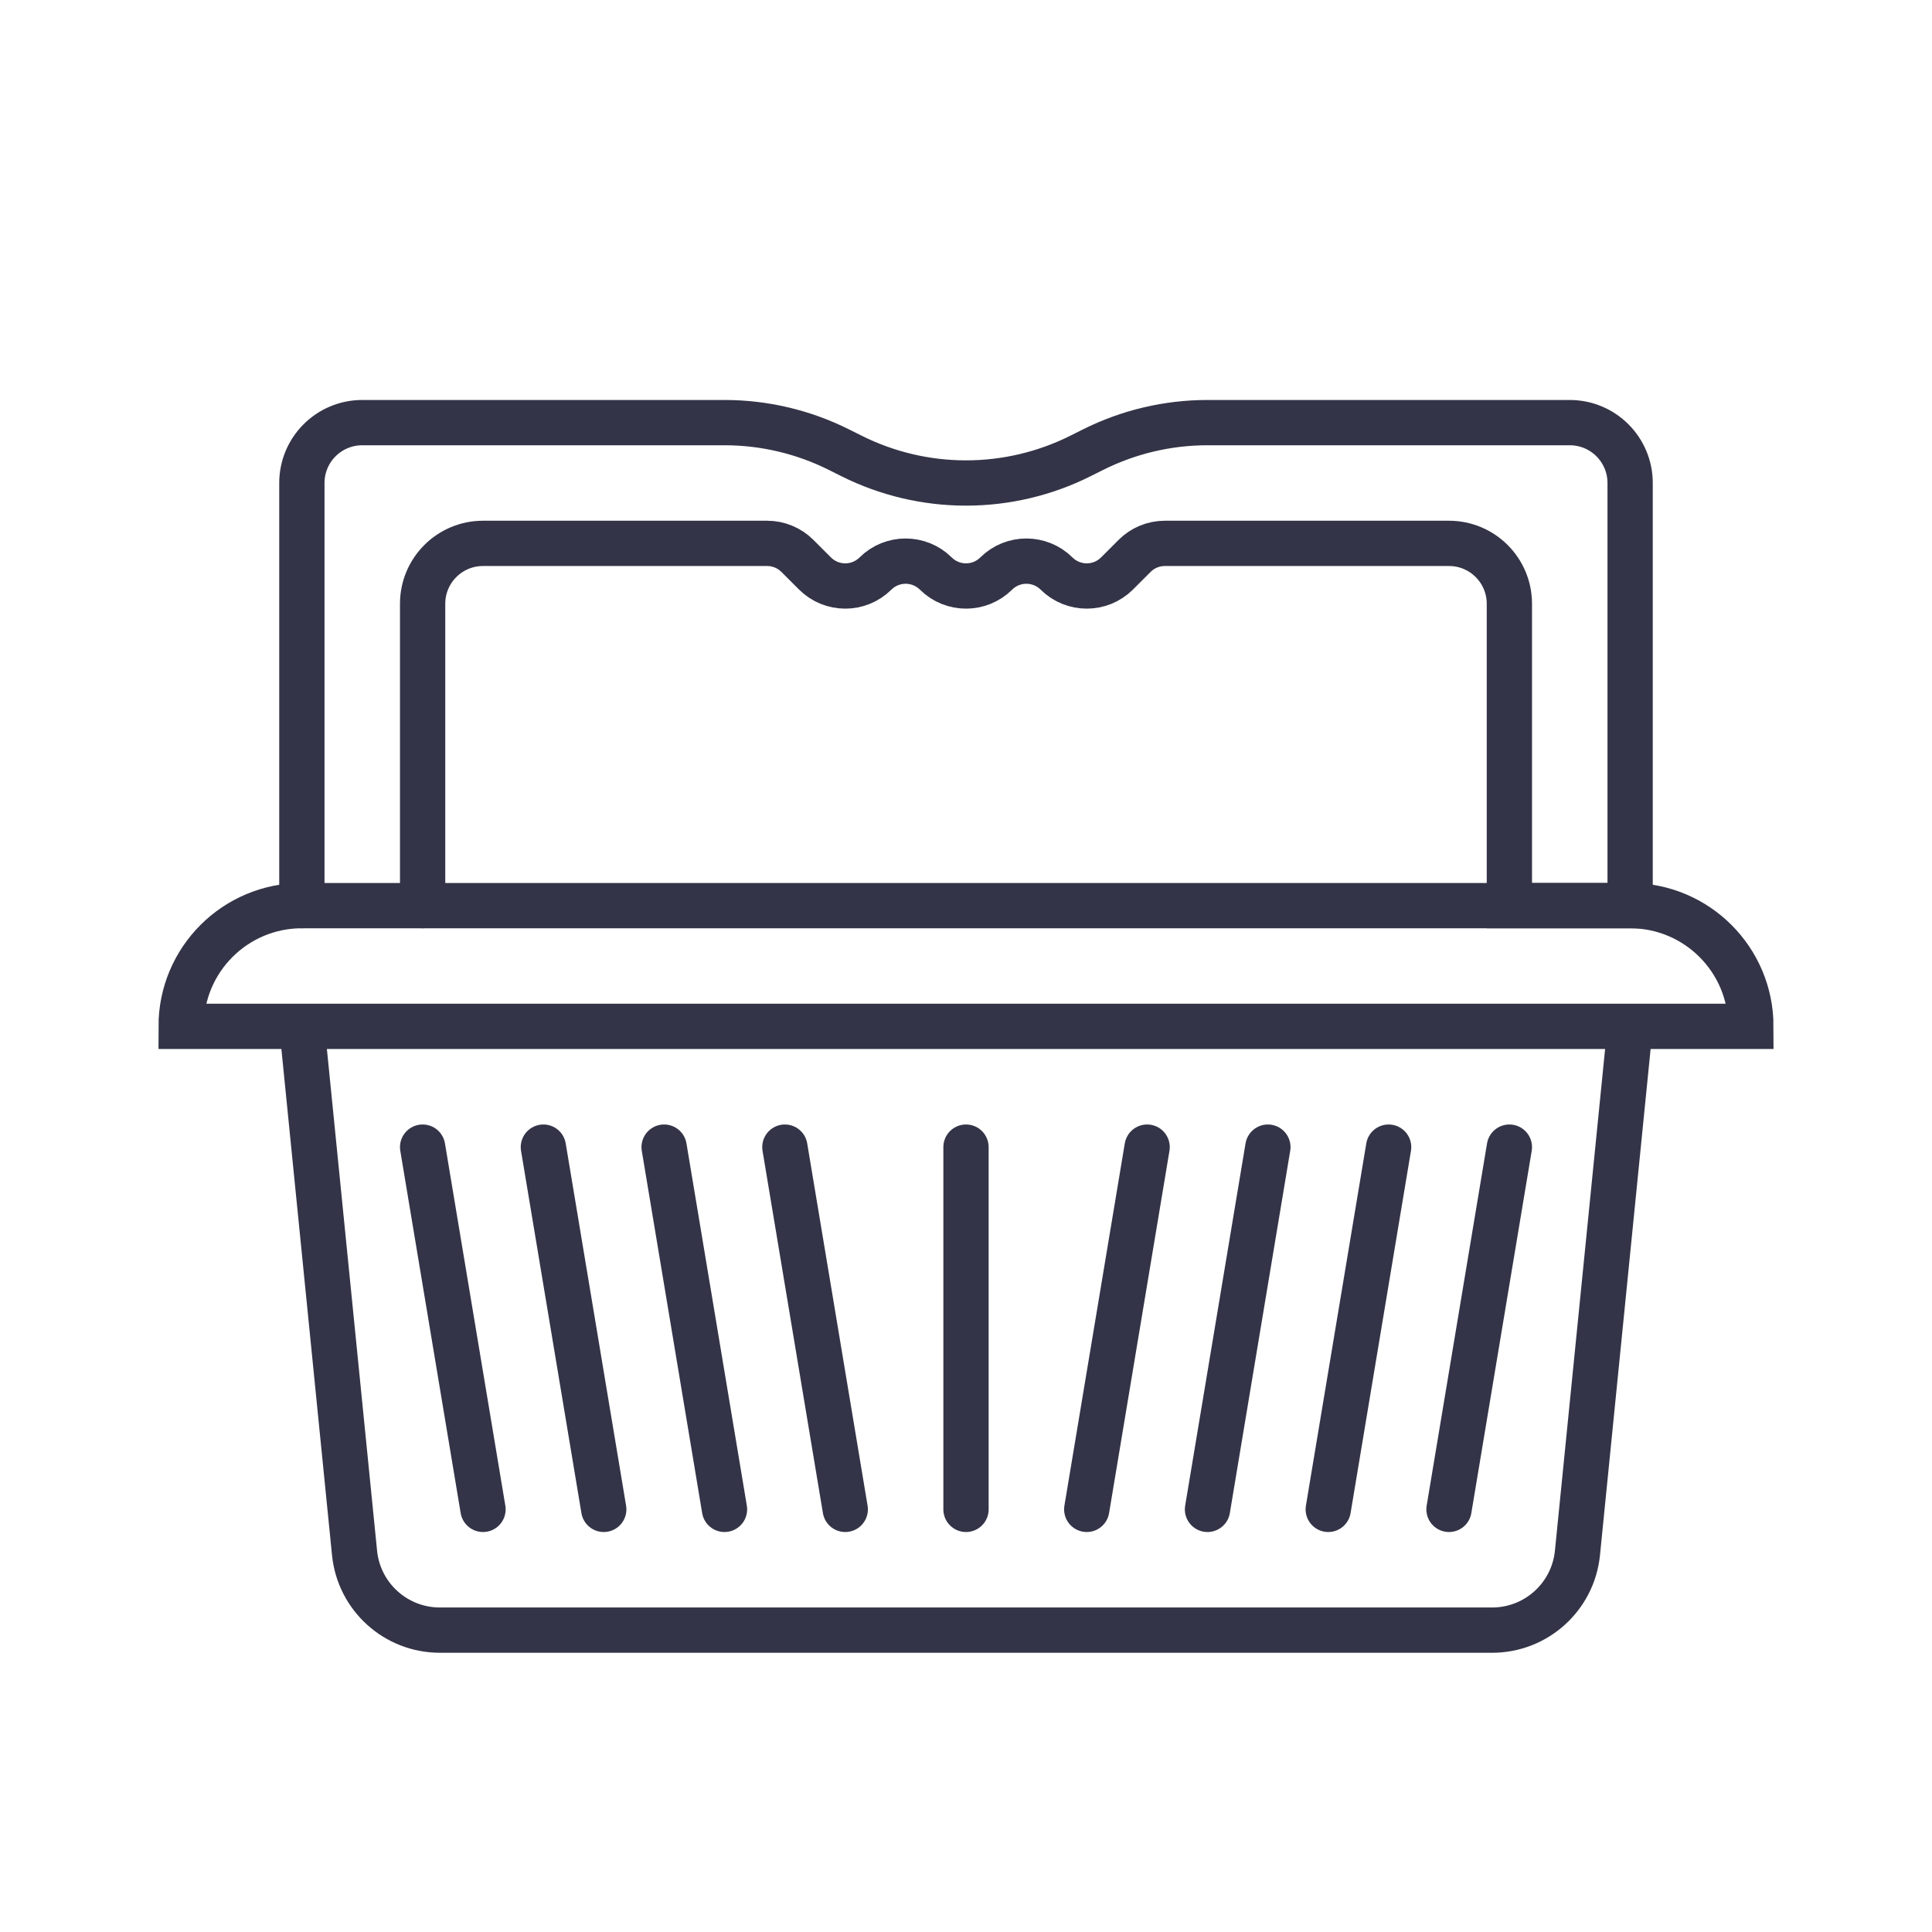
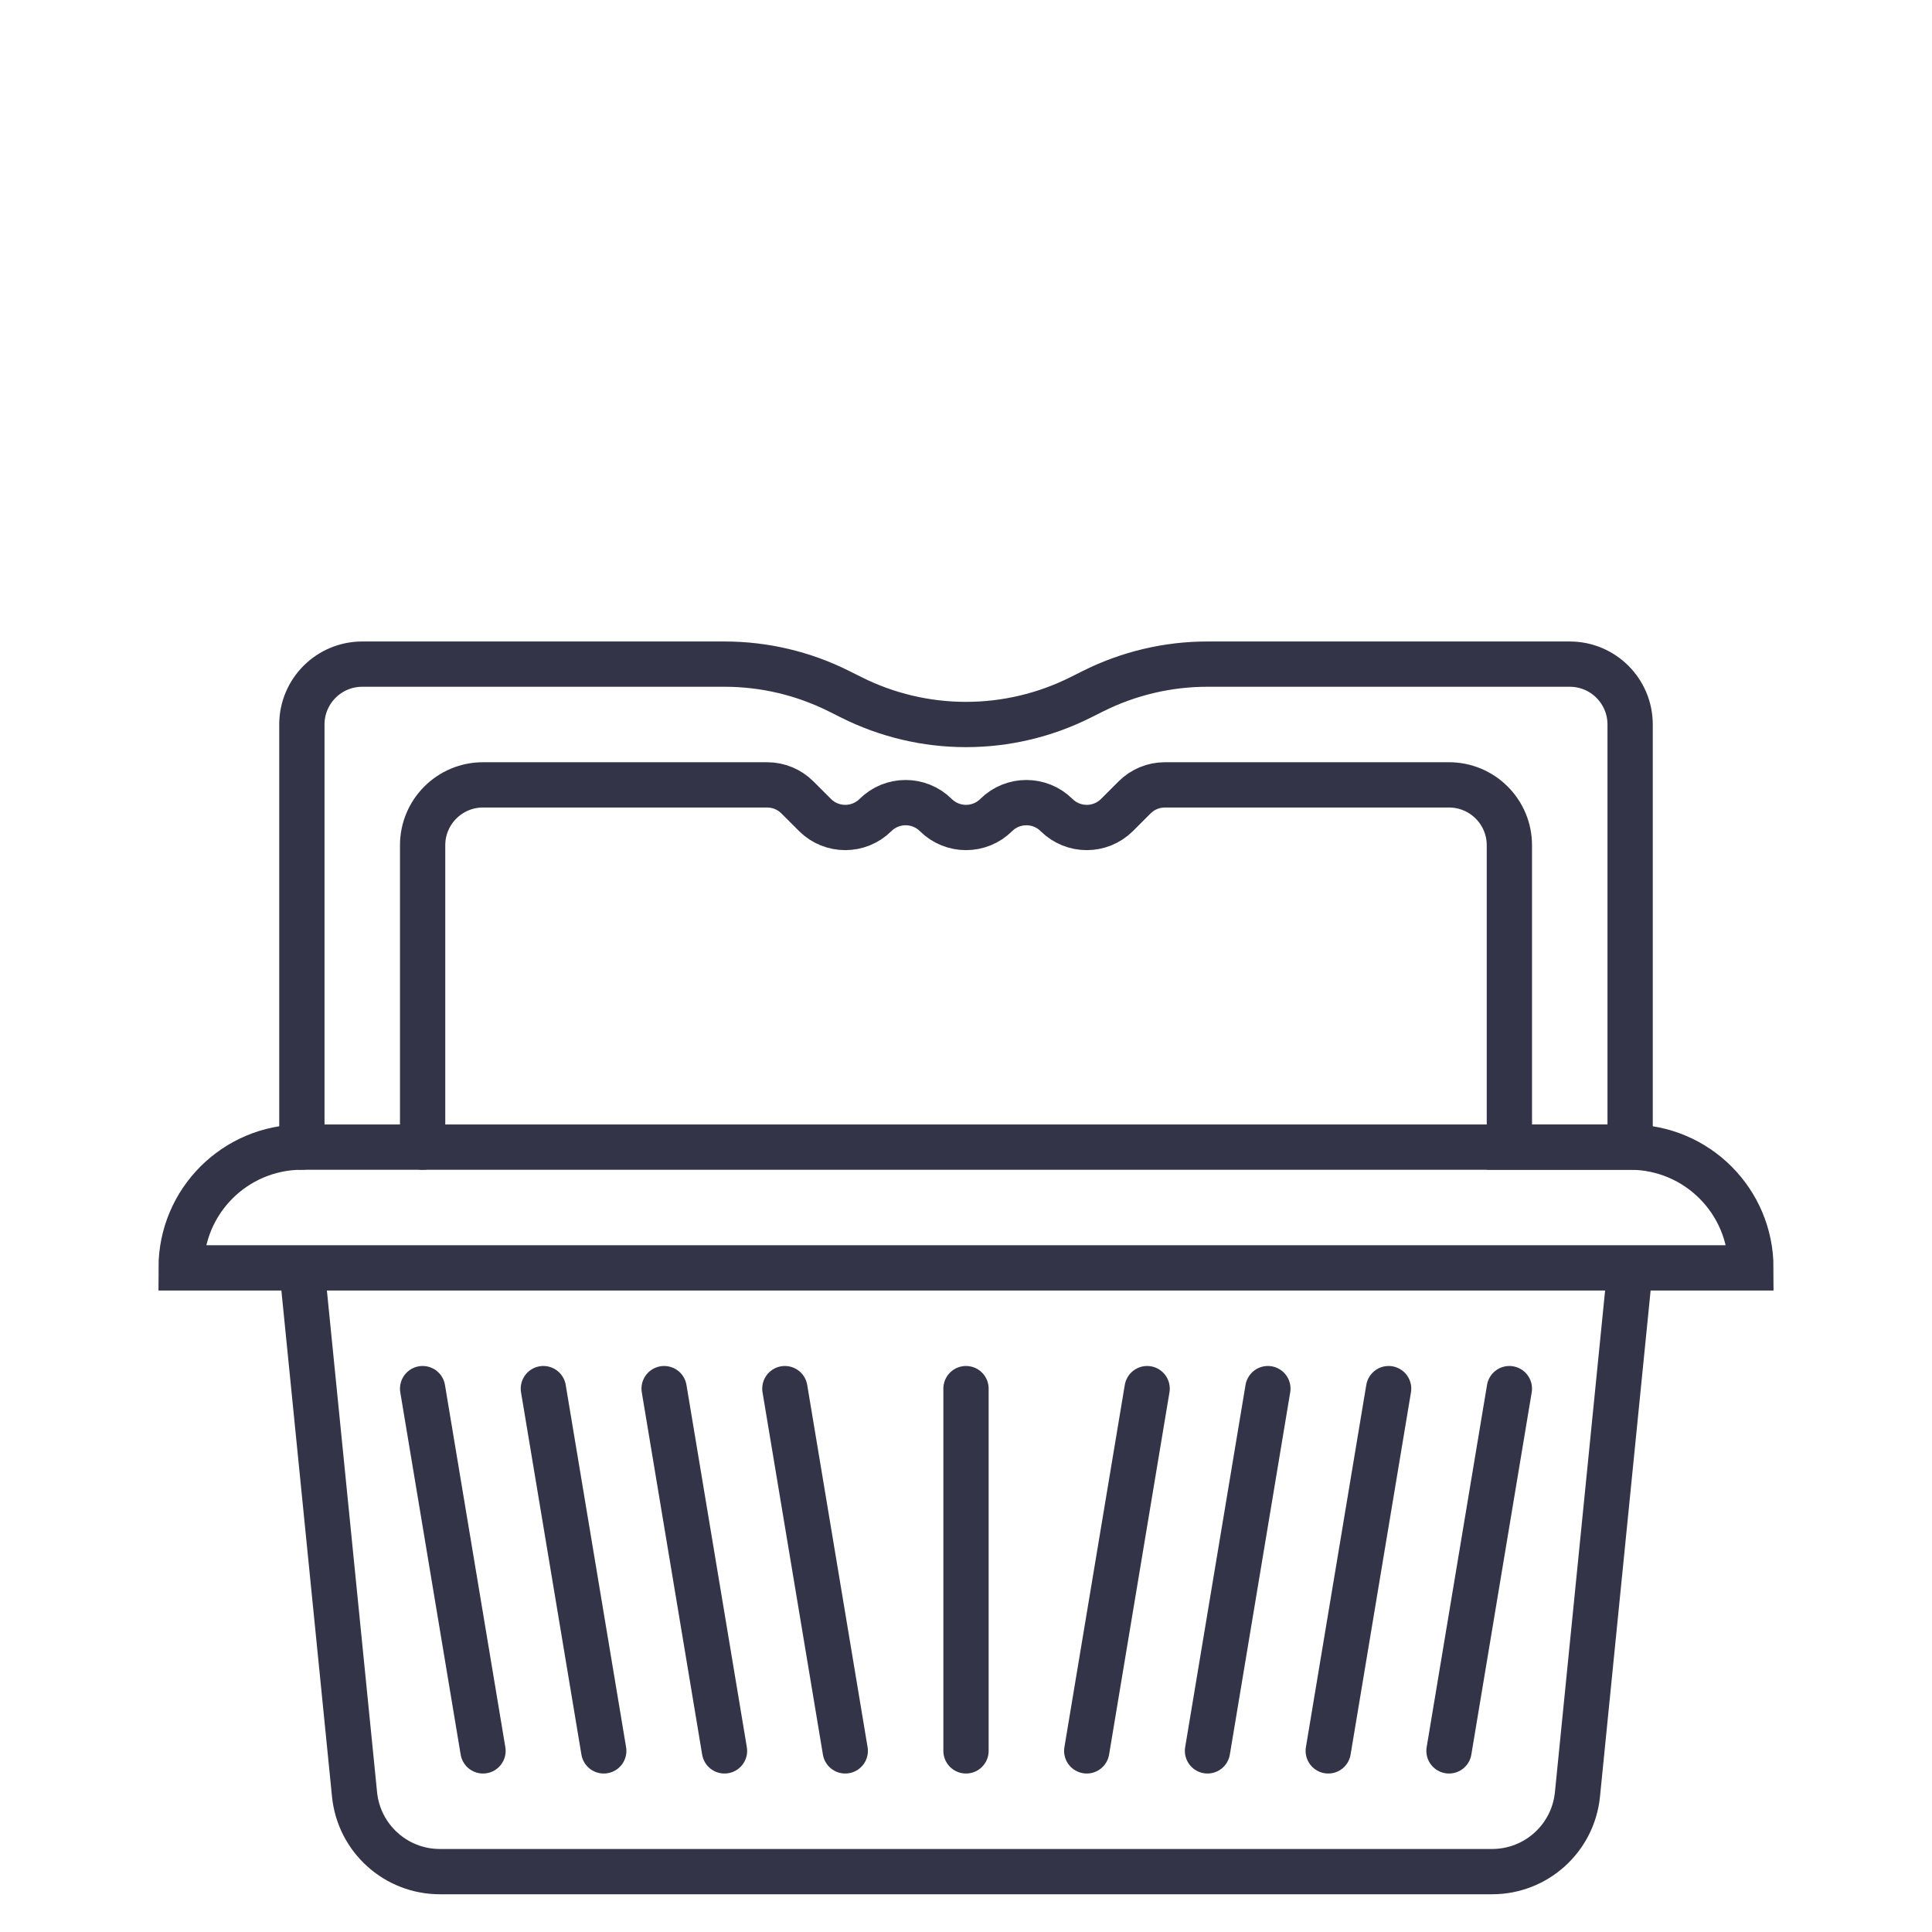
<svg xmlns="http://www.w3.org/2000/svg" id="Layer_1" data-name="Layer 1" viewBox="0 0 128 128">
  <defs>
    <style>.cls-1,.cls-2{fill:none;stroke:#333447;stroke-miterlimit:10;stroke-width:3px;}.cls-2{stroke-linecap:round;}</style>
  </defs>
-   <path class="cls-1" d="M12,68H116a8,8,0,0,0-8-8H20A8,8,0,0,0,12,68Z" />
-   <path class="cls-1" d="M108,68l-3.49,34.89A5.68,5.68,0,0,1,98.86,108H29.14a5.68,5.68,0,0,1-5.65-5.11L20,68" />
-   <line class="cls-2" x1="28" y1="76" x2="32" y2="100" />
-   <line class="cls-2" x1="36" y1="76" x2="40" y2="100" />
-   <line class="cls-2" x1="44" y1="76" x2="48" y2="100" />
-   <line class="cls-2" x1="52" y1="76" x2="56" y2="100" />
-   <line class="cls-2" x1="64" y1="76" x2="64" y2="100" />
-   <line class="cls-2" x1="76" y1="76" x2="72" y2="100" />
-   <line class="cls-2" x1="84" y1="76" x2="80" y2="100" />
-   <line class="cls-2" x1="92" y1="76" x2="88" y2="100" />
-   <line class="cls-2" x1="100" y1="76" x2="96" y2="100" />
-   <path class="cls-2" d="M20,60V32h0a4,4,0,0,1,4-4H48a16.93,16.93,0,0,1,7.58,1.79l.84.42A16.93,16.93,0,0,0,64,32h0a16.93,16.93,0,0,0,7.58-1.79l.84-.42A16.93,16.93,0,0,1,80,28h24a4,4,0,0,1,4,4h0V60h-8V40h0a4,4,0,0,0-4-4H77.17a2.83,2.83,0,0,0-2,.83L74,38a2.84,2.84,0,0,1-4,0h0a2.84,2.84,0,0,0-4,0h0a2.84,2.84,0,0,1-4,0h0a2.84,2.84,0,0,0-4,0h0a2.84,2.84,0,0,1-4,0l-1.17-1.17a2.83,2.83,0,0,0-2-.83H32a4,4,0,0,0-4,4h0V60" />
+   <path class="cls-1" d="M12,84H116a8,8,0,0,0-8-8H20A8,8,0,0,0,12,84Z" />
+   <path class="cls-1" d="M108,84l-3.49,34.89A5.68,5.68,0,0,1,98.86,124H29.14a5.68,5.68,0,0,1-5.65-5.11L20,84" />
+   <line class="cls-2" x1="28" y1="92" x2="32" y2="116" />
+   <line class="cls-2" x1="36" y1="92" x2="40" y2="116" />
+   <line class="cls-2" x1="44" y1="92" x2="48" y2="116" />
+   <line class="cls-2" x1="52" y1="92" x2="56" y2="116" />
+   <line class="cls-2" x1="64" y1="92" x2="64" y2="116" />
+   <line class="cls-2" x1="76" y1="92" x2="72" y2="116" />
+   <line class="cls-2" x1="84" y1="92" x2="80" y2="116" />
+   <line class="cls-2" x1="92" y1="92" x2="88" y2="116" />
+   <line class="cls-2" x1="100" y1="92" x2="96" y2="116" />
+   <path class="cls-2" d="M20,76V48h0a4,4,0,0,1,4-4H48a16.93,16.93,0,0,1,7.58,1.79l.84.42A16.93,16.93,0,0,0,64,48h0a16.93,16.93,0,0,0,7.58-1.79l.84-.42A16.93,16.93,0,0,1,80,44h24a4,4,0,0,1,4,4h0V76h-8V56h0a4,4,0,0,0-4-4H77.17a2.83,2.83,0,0,0-2,.83L74,54a2.84,2.84,0,0,1-4,0h0a2.84,2.84,0,0,0-4,0h0a2.84,2.84,0,0,1-4,0h0a2.84,2.84,0,0,0-4,0h0a2.84,2.84,0,0,1-4,0l-1.17-1.17a2.83,2.83,0,0,0-2-.83H32a4,4,0,0,0-4,4h0V76" />
</svg>
